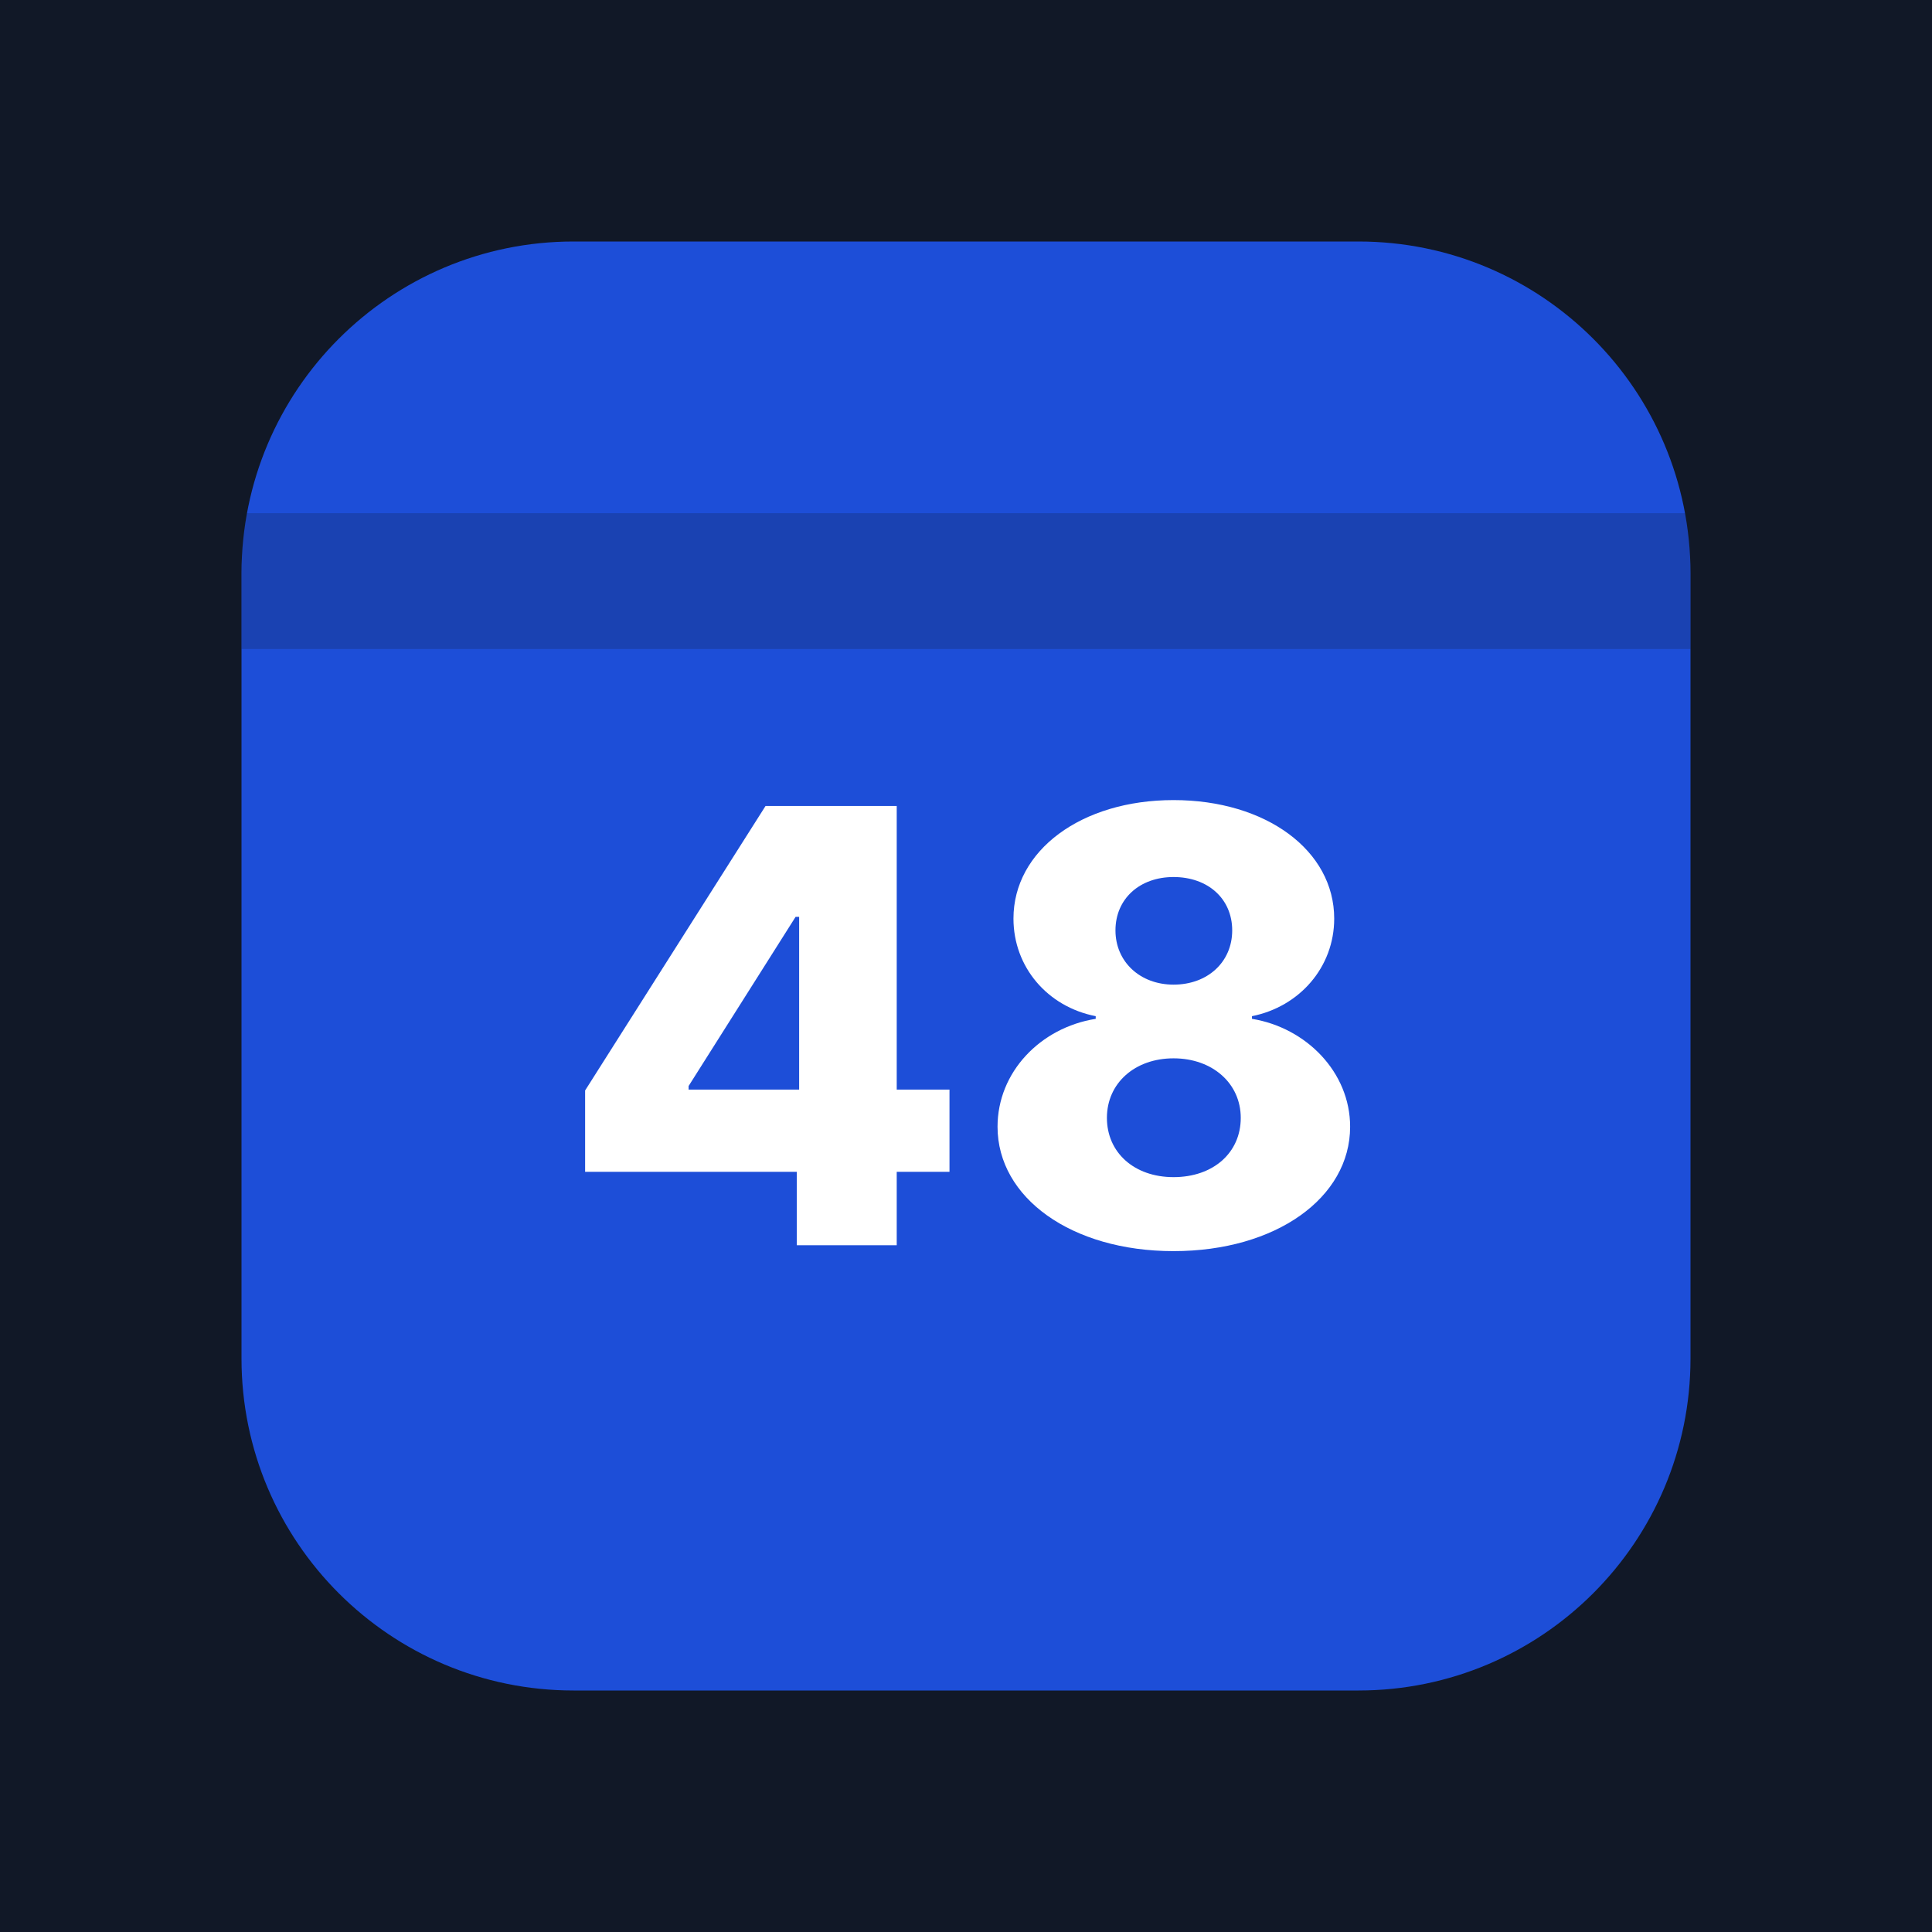
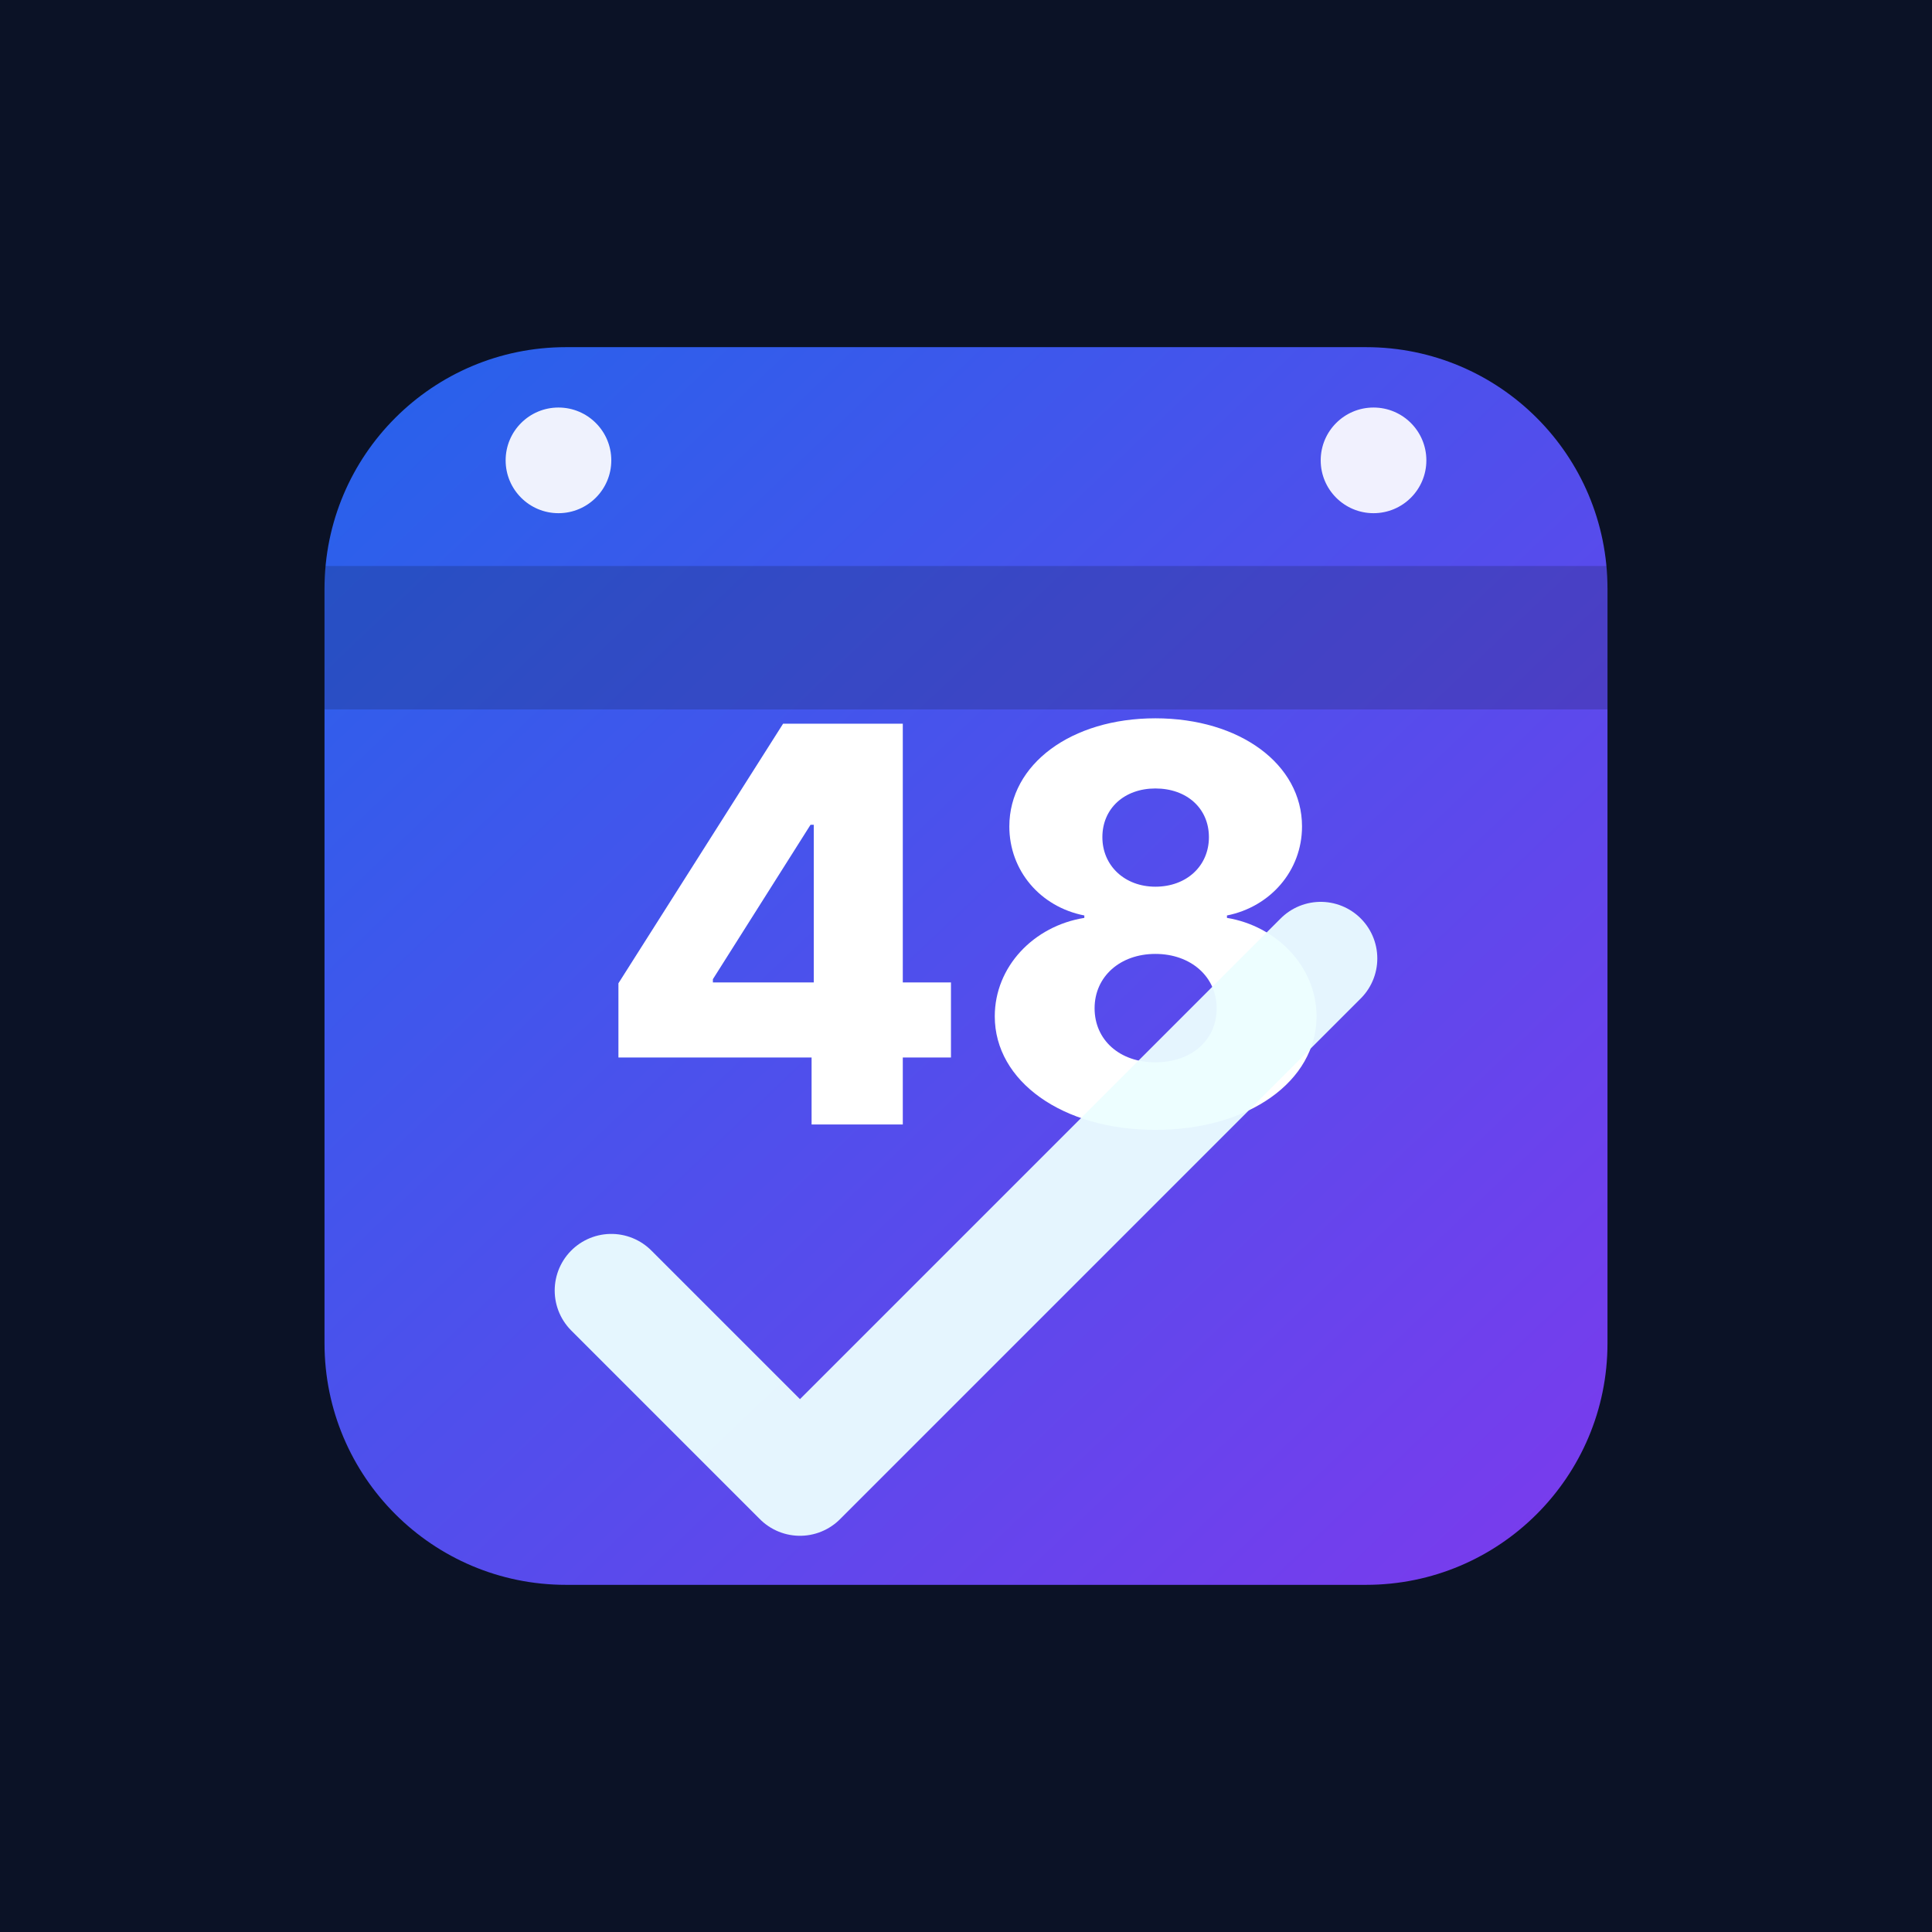
- <svg xmlns="http://www.w3.org/2000/svg" width="512" height="512" viewBox="0 0 512 512" role="img" aria-label="48Takvim maskable">
-   <rect width="512" height="512" fill="#111827" />
-   <rect x="64" y="64" width="384" height="384" rx="88" fill="#1d4ed8" />
-   <rect x="64" y="136" width="384" height="36" fill="#0f172a" opacity="0.22" />
-   <text x="256" y="330" text-anchor="middle" font-size="160" font-family="Inter, Arial, sans-serif" font-weight="800" fill="#fff">48</text>
+ <svg xmlns="http://www.w3.org/2000/svg" width="512" height="512" viewBox="0 0 512 512" role="img" aria-label="48Takvim Maskable 512">
+   <defs>
+     <linearGradient id="gm512" x1="0" y1="0" x2="1" y2="1">
+       <stop offset="0%" stop-color="#2563eb" />
+       <stop offset="100%" stop-color="#7c3aed" />
+     </linearGradient>
+   </defs>
+   <rect width="512" height="512" fill="#0b1226" />
+   <rect x="86" y="92" width="340" height="328" rx="64" fill="url(#gm512)" />
+   <rect x="86" y="150" width="340" height="38" fill="#0b1226" opacity="0.2" />
+   <circle cx="148" cy="122" r="14" fill="#ffffff" opacity="0.92" />
+   <circle cx="364" cy="122" r="14" fill="#ffffff" opacity="0.92" />
+   <text x="256" y="298" text-anchor="middle" font-size="146" font-family="Inter, Arial, sans-serif" font-weight="800" fill="#ffffff">48</text>
+   <path d="M162 342l50 50 138-138" fill="none" stroke="#ecfeff" stroke-width="30" stroke-linecap="round" stroke-linejoin="round" opacity="0.95" />
</svg>
